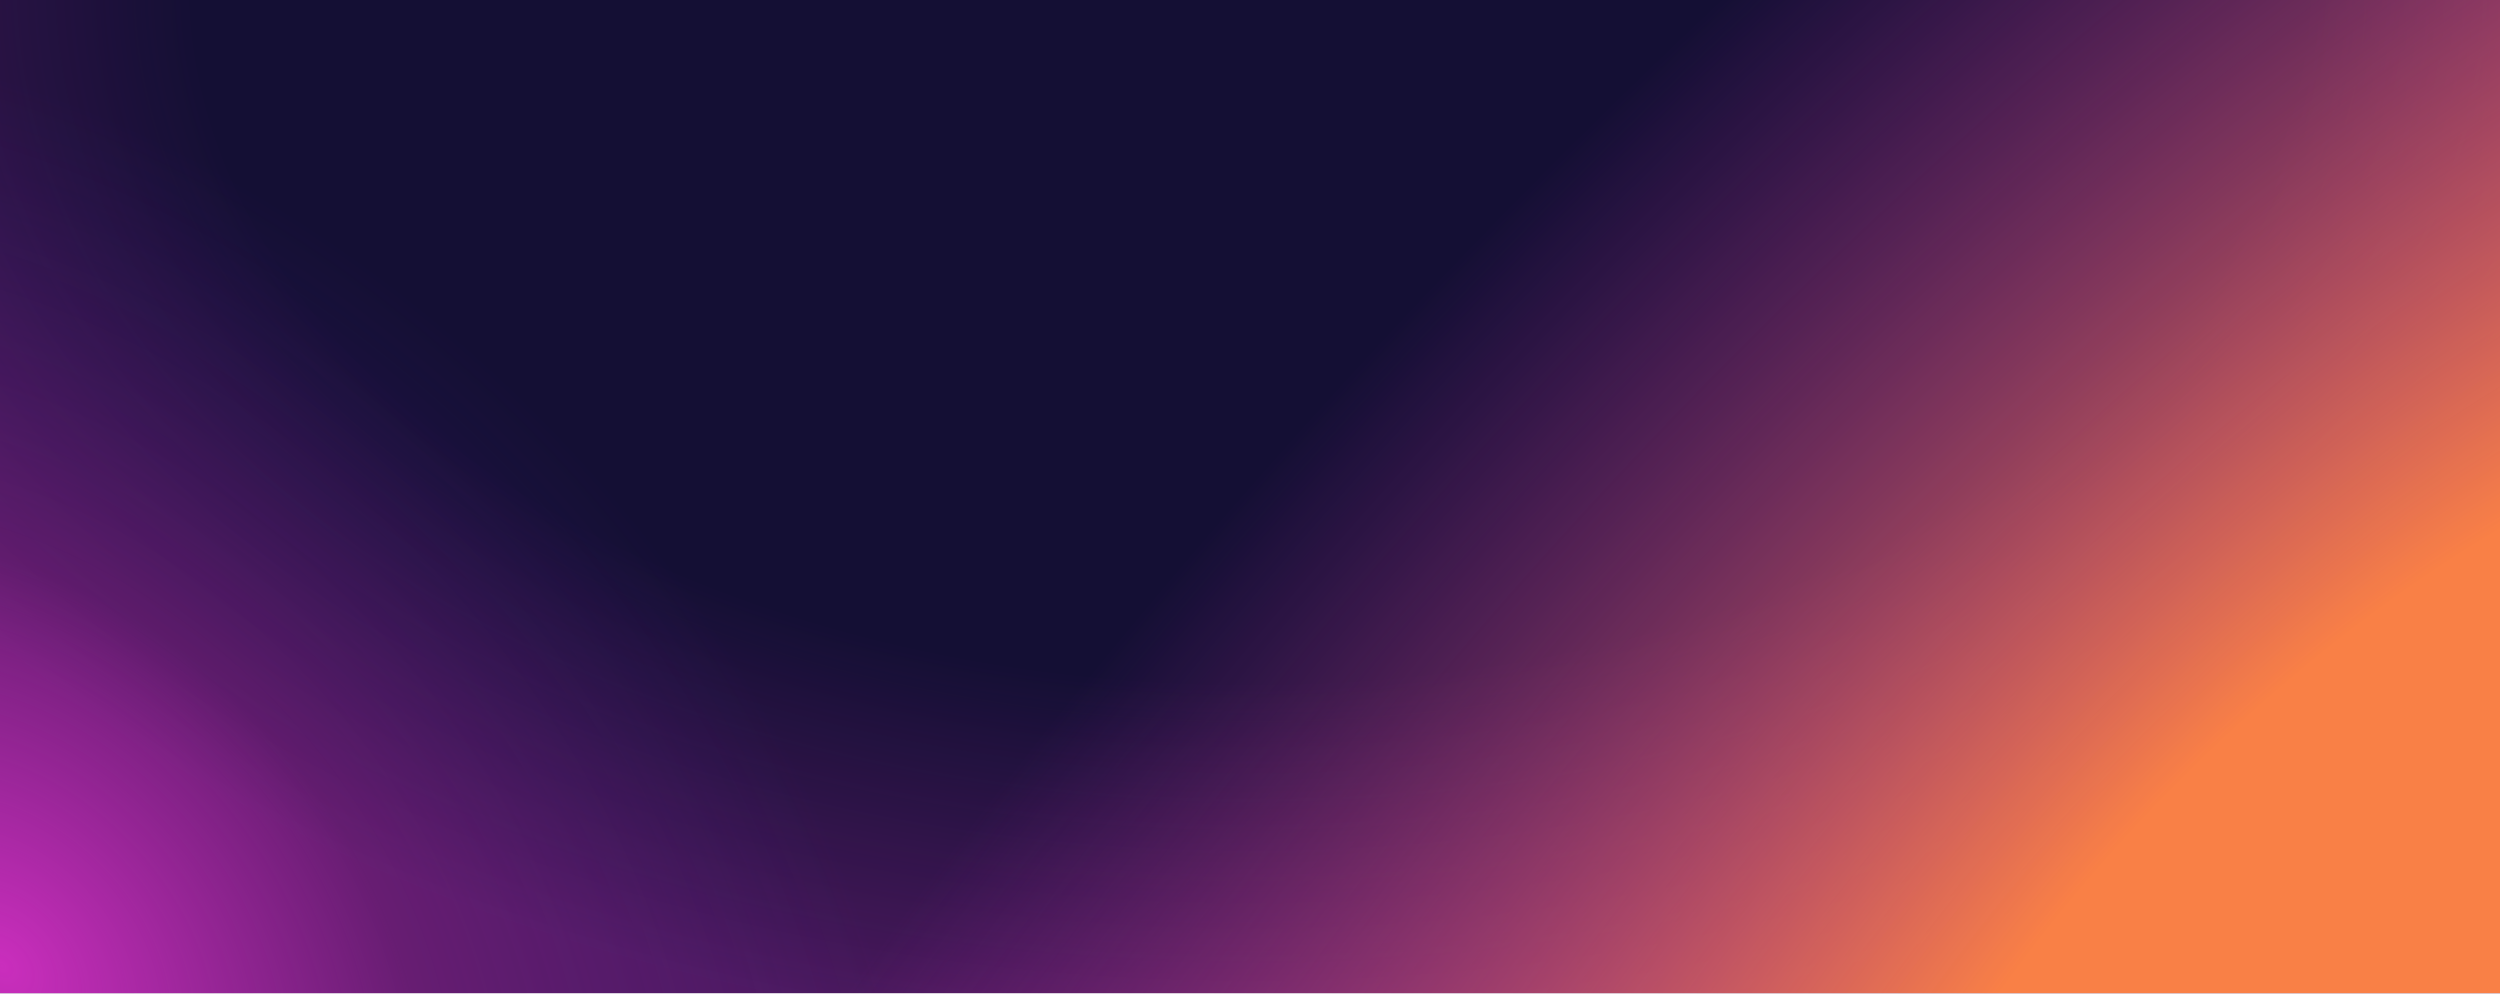
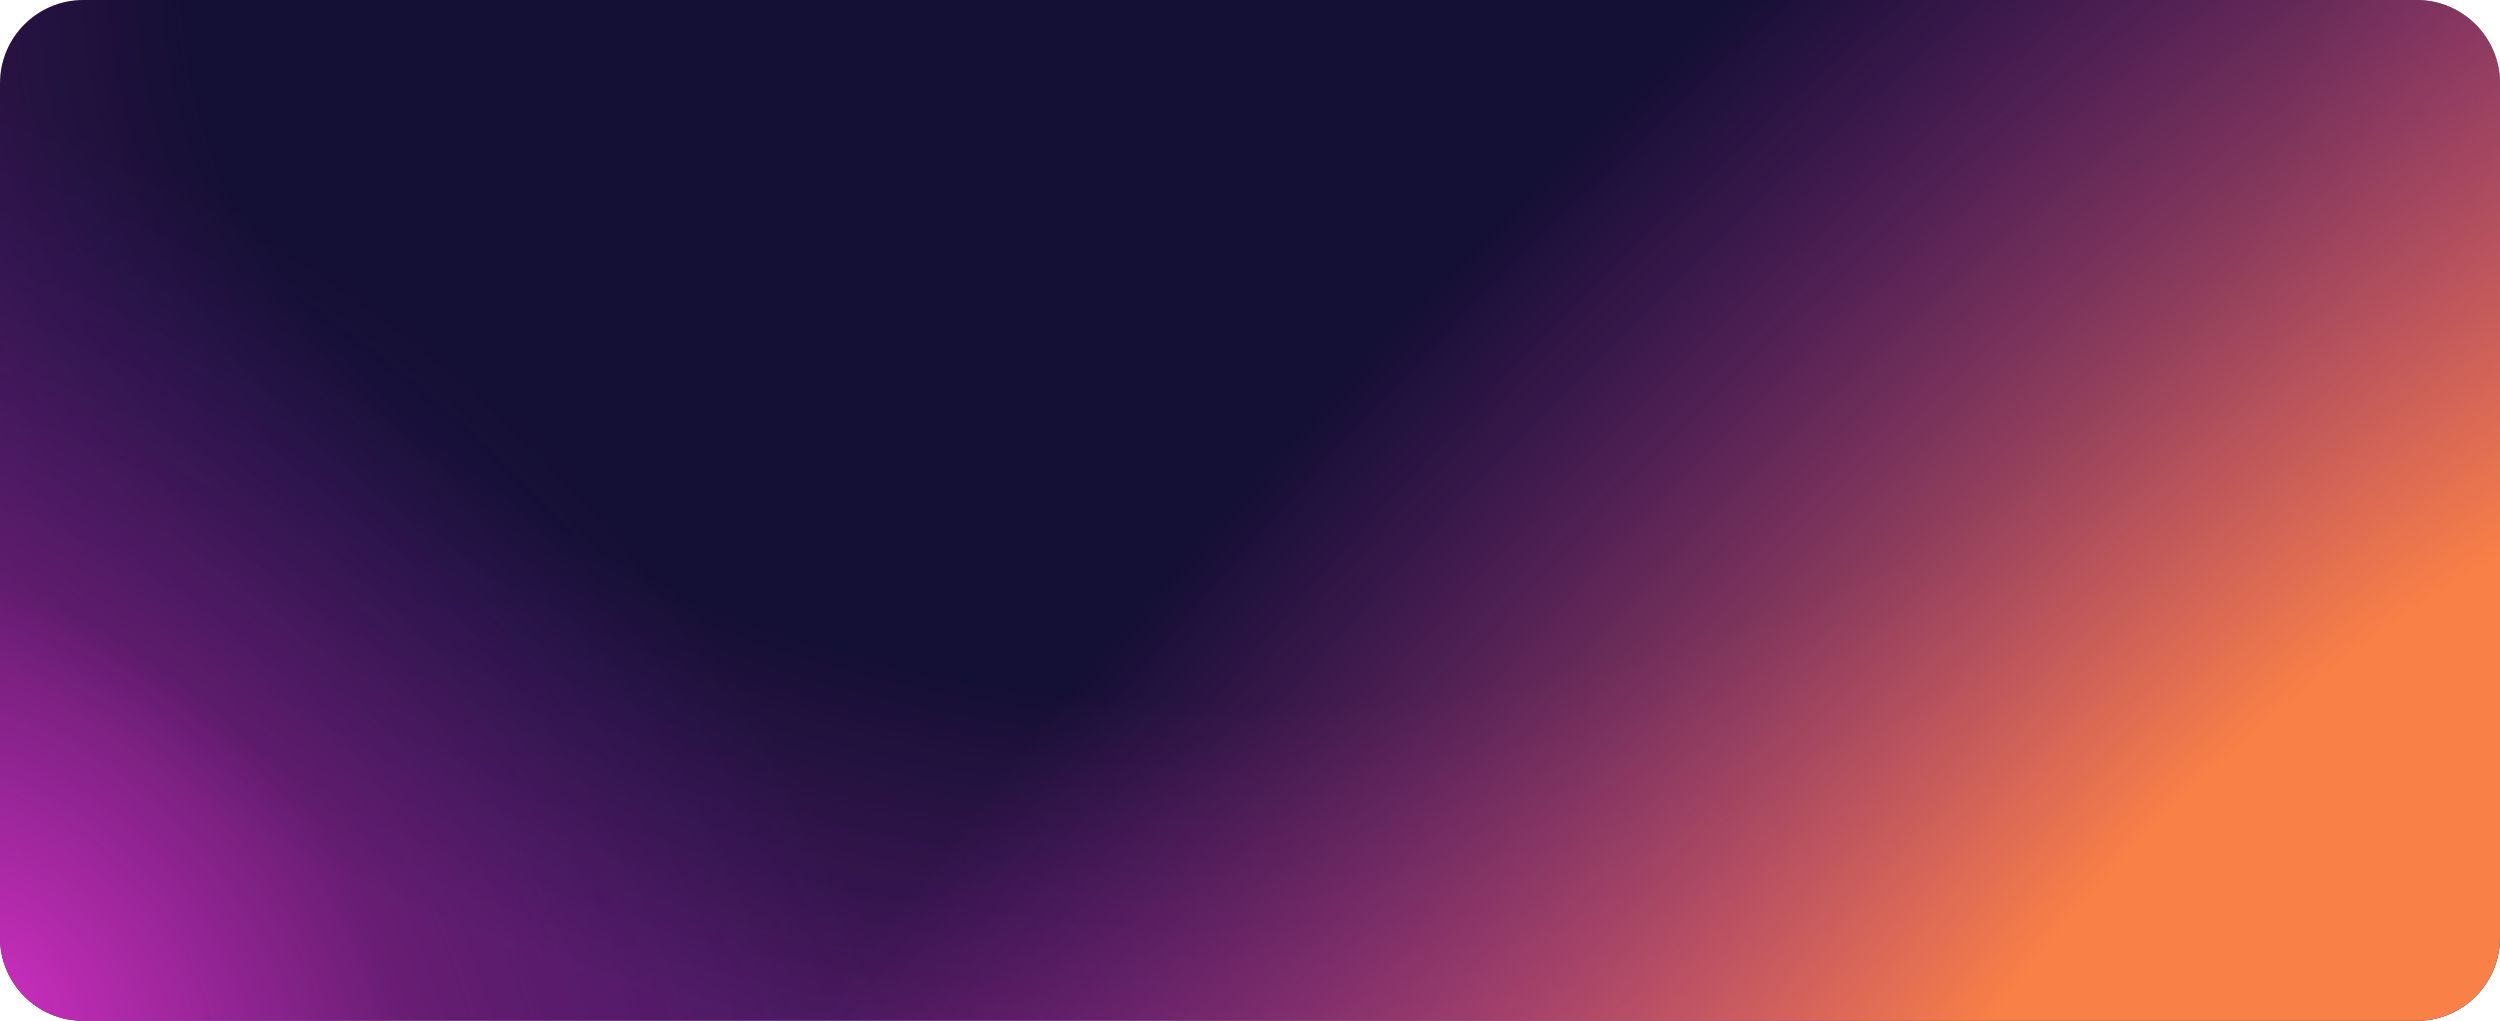
- <svg xmlns="http://www.w3.org/2000/svg" width="73" height="29" viewBox="0 0 73 29" fill="none">
-   <rect width="73" height="29" fill="#140F34" />
-   <rect width="73" height="29" fill="url(#paint0_radial_798_9794)" fill-opacity="0.3" />
-   <rect width="73" height="29" fill="url(#paint1_radial_798_9794)" />
-   <rect width="73" height="29" fill="url(#paint2_radial_798_9794)" />
+ <svg xmlns="http://www.w3.org/2000/svg" width="1440" height="588" viewBox="0 0 1440 588" fill="none">
+   <rect width="1440" height="588" rx="48" fill="#140F34" />
+   <rect width="1440" height="588" rx="48" fill="url(#paint0_radial_611_12351)" fill-opacity="0.3" />
+   <rect width="1440" height="588" rx="48" fill="url(#paint1_radial_611_12351)" />
+   <rect width="1440" height="588" rx="48" fill="url(#paint2_radial_611_12351)" />
  <defs>
-     <radialGradient id="paint0_radial_798_9794" cx="0" cy="0" r="1" gradientUnits="userSpaceOnUse" gradientTransform="translate(36.5 -0.584677) rotate(90) scale(31.0815 46.8842)">
+     <radialGradient id="paint0_radial_611_12351" cx="0" cy="0" r="1" gradientUnits="userSpaceOnUse" gradientTransform="translate(720 -11.8548) rotate(90) scale(630.203 924.839)">
      <stop offset="0.661" stop-color="#CA2EBD" stop-opacity="0" />
      <stop offset="1" stop-color="#CA2EBD" />
    </radialGradient>
-     <radialGradient id="paint1_radial_798_9794" cx="0" cy="0" r="1" gradientUnits="userSpaceOnUse" gradientTransform="translate(1.49822e-06 28.0645) rotate(-44.0088) scale(22.5197 30.9852)">
+     <radialGradient id="paint1_radial_611_12351" cx="0" cy="0" r="1" gradientUnits="userSpaceOnUse" gradientTransform="translate(2.9554e-05 569.032) rotate(-44.7962) scale(450.243 619.852)">
      <stop stop-color="#CA2EBD" />
      <stop offset="0.458" stop-color="#CA2EBD" stop-opacity="0.22" />
      <stop offset="1" stop-color="#692ECA" stop-opacity="0" />
    </radialGradient>
-     <radialGradient id="paint2_radial_798_9794" cx="0" cy="0" r="1" gradientUnits="userSpaceOnUse" gradientTransform="translate(69.9837 29) rotate(-135.413) scale(34.7011 83.3202)">
+     <radialGradient id="paint2_radial_611_12351" cx="0" cy="0" r="1" gradientUnits="userSpaceOnUse" gradientTransform="translate(1380.5 588) rotate(-134.625) scale(693.984 1666.34)">
      <stop offset="0.257" stop-color="#F98046" />
      <stop offset="1" stop-color="#CA2EBD" stop-opacity="0" />
    </radialGradient>
  </defs>
</svg>
